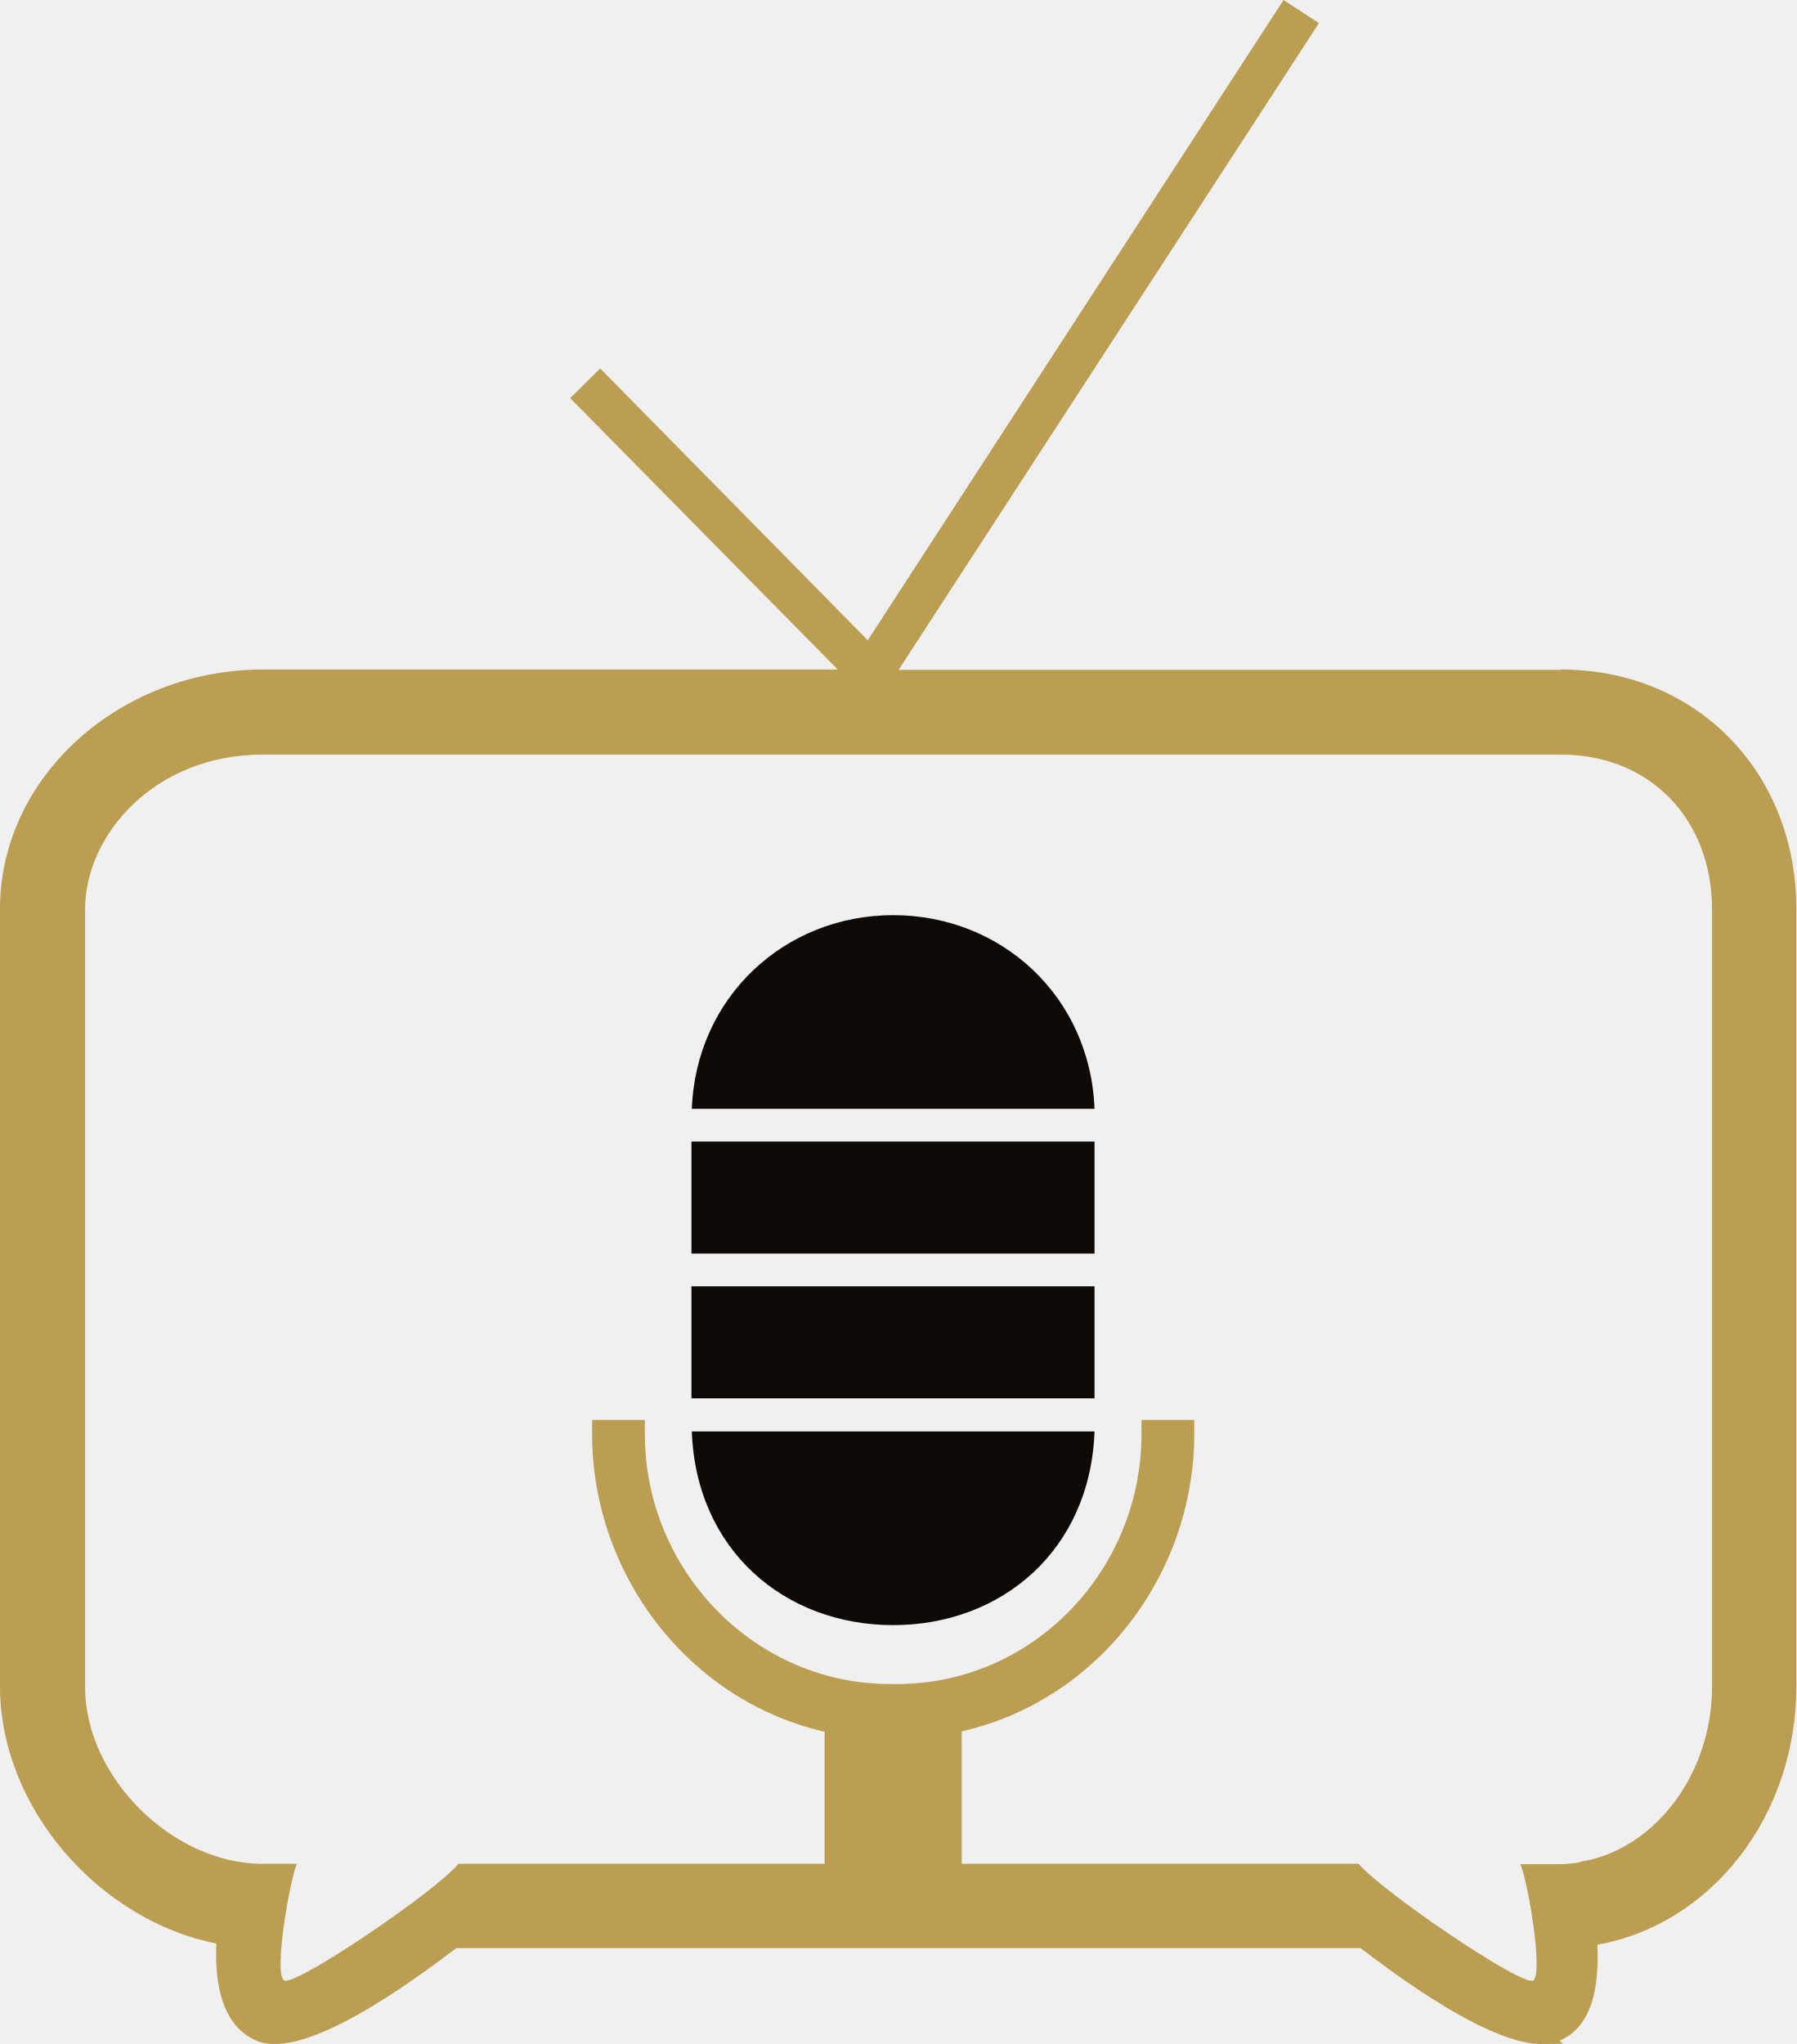
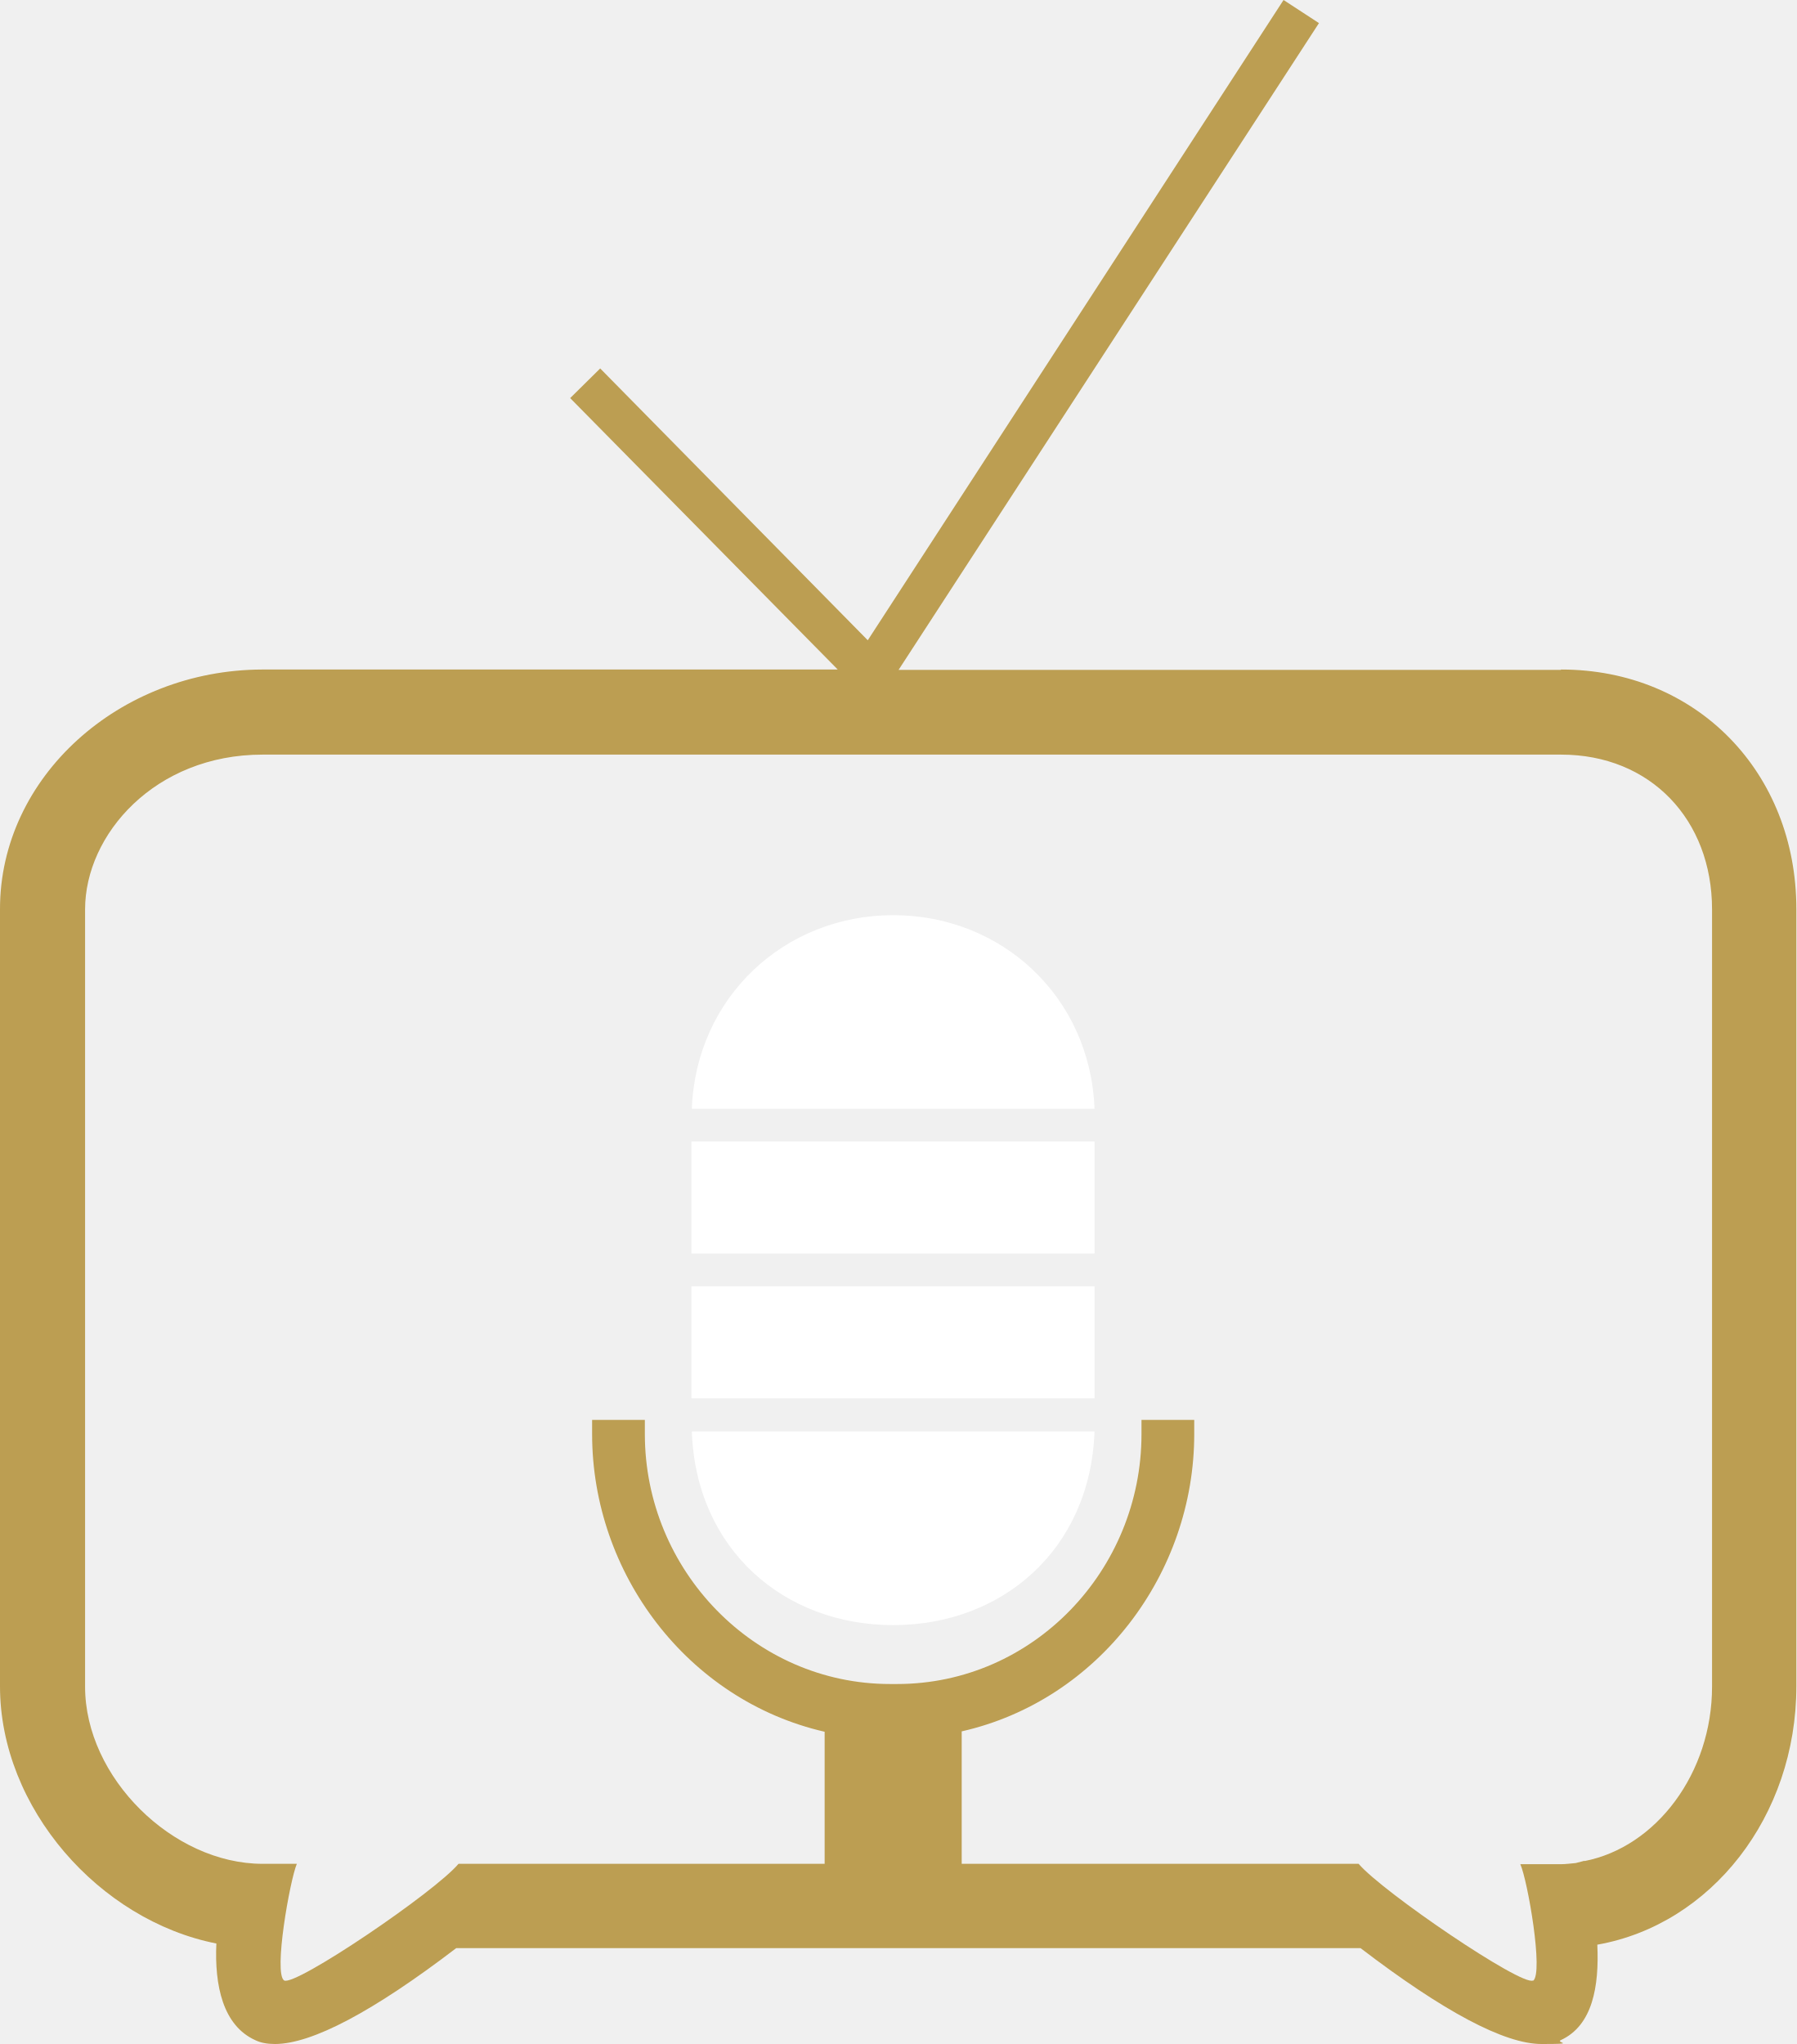
<svg xmlns="http://www.w3.org/2000/svg" id="svg5557" version="1.1" viewBox="0 0 466.6 530.9">
  <defs>
    <style>
      .st0 {
-         fill: #0d0906;
+         fill: #fff;
      }

      .st1 {
        fill: #bc9e52;
      }
    </style>
  </defs>
  <g id="g5383">
    <g id="g5389">
-       <path id="path5391" class="st1" d="M398.2,514.4h0c-2.9,1.6-39.1-23-45.3-30.3h-103.1v-34.4c35.7-8.1,60.4-41.1,60.4-77.2v-3.7h-13.7v3.7c0,35.3-28.1,64.9-63.5,64.9h-1.8c-35.3,0-63.7-29.6-63.7-64.9v-3.7h-13.7v3.7c0,36.1,24.7,69.1,60.4,77.3v34.3h-95.1c-6.2,7.4-42.4,31.9-45.3,30.3h0s0,0,0,0c-2.8-1.9,1.5-26,3.3-30.3h-8.9c-23.3,0-46.1-22.4-46.1-46v-201.9c0-19.4,18.1-40.2,46.1-40.2h337.3c23.2,0,39.2,16.9,39.2,40.2v201.9c0,22.4-14.5,41.7-33.2,45.3,0,0,.2-.1.1-.1l-2.3.6c-1.3.1-2.5.3-3.9.3h-10.5c1.9,4.2,6.1,28.4,3.3,30.3h0M405.4,174h-172L342.6,6l-9.2-6-108,166.3-69.5-70.6-7.8,7.7,69.5,70.5H68.1C31,174,0,201.8,0,236.1v201.9c0,31.6,25.8,60.8,56.2,66.8-.5,10.9,1.7,21.3,10.1,25.1,1.4.7,3.2,1,5.1,1,9.6,0,25.5-8.4,47.1-24.9h234.9c21.6,16.5,37.4,24.9,47,24.9s3.6-.3,5-1c8.3-3.8,10-14,9.5-24.8,29.5-5.2,51.7-33.3,51.7-67.1v-201.9c0-35.4-25.8-62.2-61.1-62.2" />
+       <path id="path5391" class="st1" d="M398.2,514.4h0c-2.9,1.6-39.1-23-45.3-30.3h-103.1v-34.4c35.7-8.1,60.4-41.1,60.4-77.2v-3.7h-13.7v3.7c0,35.3-28.1,64.9-63.5,64.9h-1.8c-35.3,0-63.7-29.6-63.7-64.9v-3.7h-13.7v3.7c0,36.1,24.7,69.1,60.4,77.3v34.3h-95.1c-6.2,7.4-42.4,31.9-45.3,30.3h0c-2.8-1.9,1.5-26,3.3-30.3h-8.9c-23.3,0-46.1-22.4-46.1-46v-201.9c0-19.4,18.1-40.2,46.1-40.2h337.3c23.2,0,39.2,16.9,39.2,40.2v201.9c0,22.4-14.5,41.7-33.2,45.3,0,0,.2-.1.1-.1l-2.3.6c-1.3.1-2.5.3-3.9.3h-10.5c1.9,4.2,6.1,28.4,3.3,30.3h0M405.4,174h-172L342.6,6l-9.2-6-108,166.3-69.5-70.6-7.8,7.7,69.5,70.5H68.1c-37.1.1-68.1,27.9-68.1,62.2v201.9c0,31.6,25.8,60.8,56.2,66.8-.5,10.9,1.7,21.3,10.1,25.1,1.4.7,3.2,1,5.1,1,9.6,0,25.5-8.4,47.1-24.9h234.9c21.6,16.5,37.4,24.9,47,24.9s3.6-.3,5-1c8.3-3.8,10-14,9.5-24.8,29.5-5.2,51.7-33.3,51.7-67.1v-201.9c0-35.4-25.8-62.2-61.1-62.2" />
    </g>
    <g id="g5457">
      <path id="path5459" class="st0" d="M232,237.7c-28.2,0-51.2,21.3-52.3,50.3h104.6c-1.1-29.1-24.1-50.3-52.3-50.3" />
    </g>
    <g id="g5461">
      <path id="path5463" class="st0" d="M232,422.1c28.2,0,51.2-19.5,52.3-50.3h-104.6c1.1,30.8,24.1,50.3,52.3,50.3" />
    </g>
-     <path id="path5465" class="st0" d="M179.6,363.2h104.7v-29.1h-104.7v29.1Z" />
-     <path id="path5467" class="st0" d="M179.6,325.6h104.7v-29.1h-104.7v29.1Z" />
+     <path id="path5465" class="st0" d="M179.6,363.2h104.7v-29.1h-104.7v29.1h0Z" />
+     <path id="path5467" class="st0" d="M179.6,325.6h104.7v-29.1h-104.7v29.1h0Z" />
  </g>
</svg>
